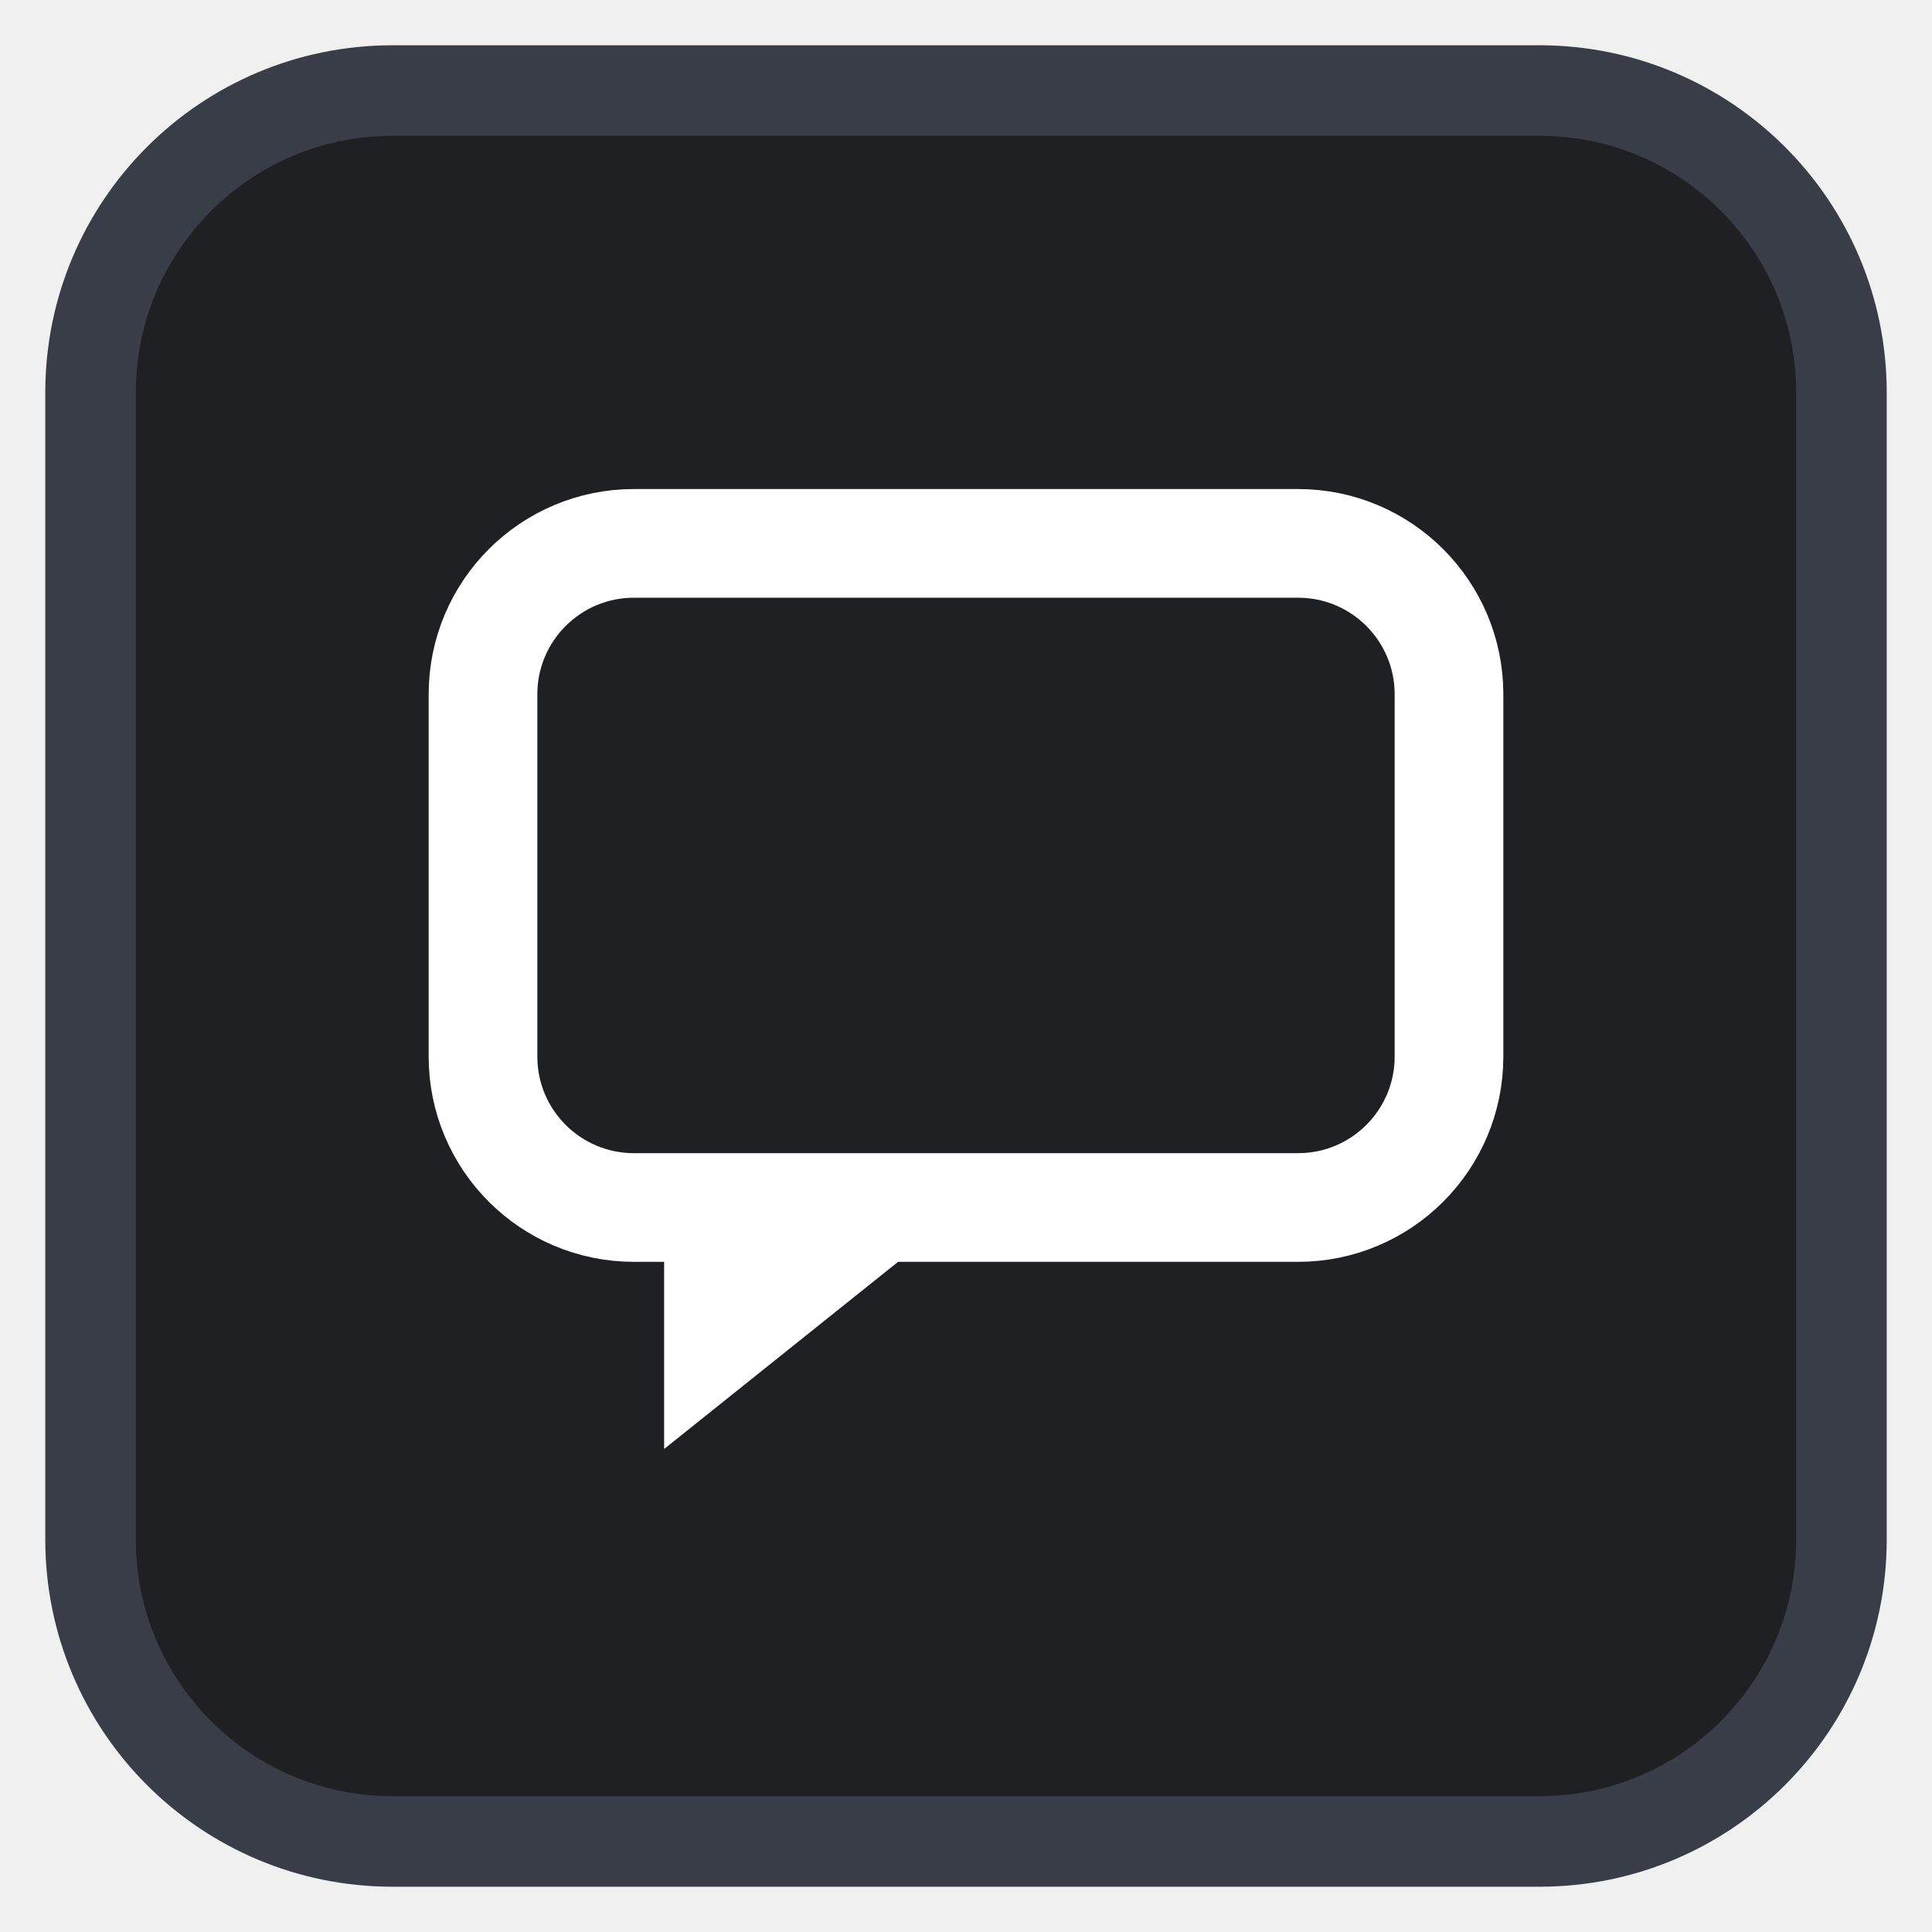
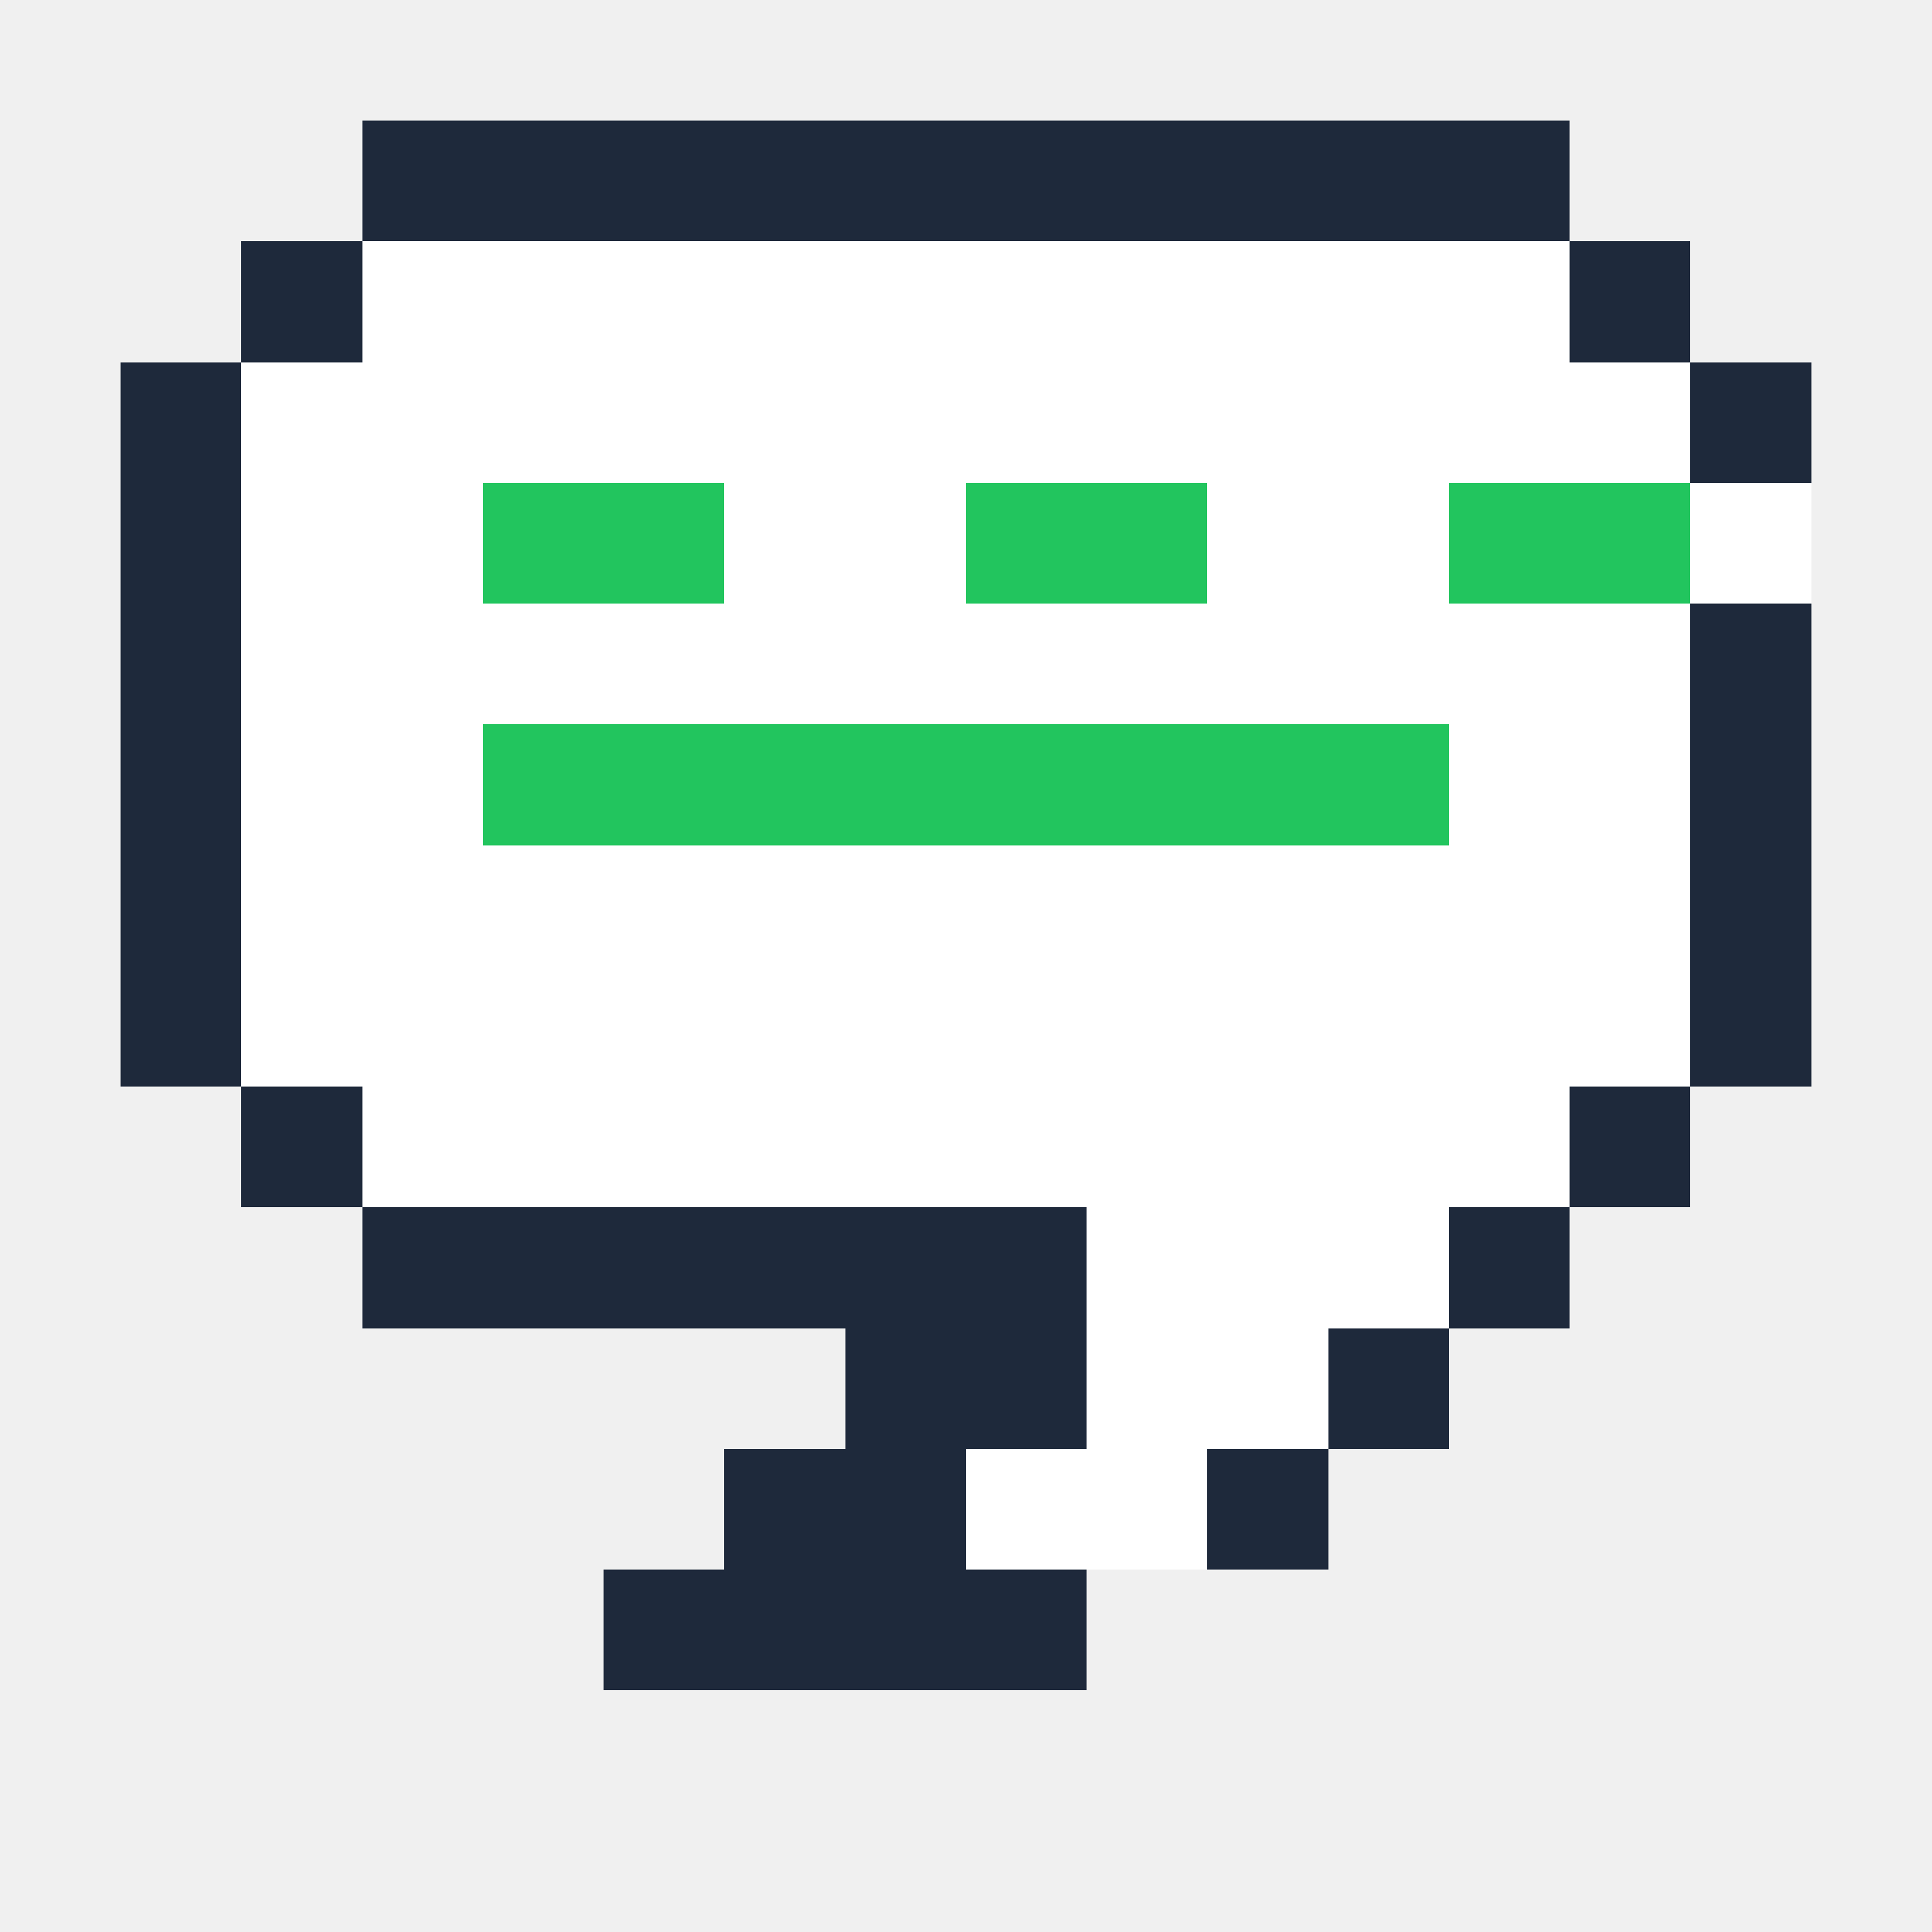
- <svg xmlns="http://www.w3.org/2000/svg" viewBox="0 0 32 32">
-   <rect x="1.5" y="1.5" width="29" height="29" rx="5" ry="5" fill="#1e2024" stroke="#383d47" stroke-width="1.5" />
-   <rect x="8" y="9" width="16" height="11" rx="2.5" ry="2.5" fill="none" stroke="#ffffff" stroke-width="1.8" />
-   <polygon points="11,20 11,24 16,20" fill="#ffffff" />
+ <svg xmlns="http://www.w3.org/2000/svg" viewBox="0 0 16 16" width="32" height="32" shape-rendering="crispEdges">
+   <rect x="3" y="1" width="1" height="1" fill="#1e293b" />
+   <rect x="4" y="1" width="1" height="1" fill="#1e293b" />
+   <rect x="5" y="1" width="1" height="1" fill="#1e293b" />
+   <rect x="6" y="1" width="1" height="1" fill="#1e293b" />
+   <rect x="7" y="1" width="1" height="1" fill="#1e293b" />
+   <rect x="8" y="1" width="1" height="1" fill="#1e293b" />
+   <rect x="9" y="1" width="1" height="1" fill="#1e293b" />
+   <rect x="10" y="1" width="1" height="1" fill="#1e293b" />
+   <rect x="11" y="1" width="1" height="1" fill="#1e293b" />
+   <rect x="12" y="1" width="1" height="1" fill="#1e293b" />
+   <rect x="2" y="2" width="1" height="1" fill="#1e293b" />
+   <rect x="3" y="2" width="1" height="1" fill="#ffffff" />
+   <rect x="4" y="2" width="1" height="1" fill="#ffffff" />
+   <rect x="5" y="2" width="1" height="1" fill="#ffffff" />
+   <rect x="6" y="2" width="1" height="1" fill="#ffffff" />
+   <rect x="7" y="2" width="1" height="1" fill="#ffffff" />
+   <rect x="8" y="2" width="1" height="1" fill="#ffffff" />
+   <rect x="9" y="2" width="1" height="1" fill="#ffffff" />
+   <rect x="10" y="2" width="1" height="1" fill="#ffffff" />
+   <rect x="11" y="2" width="1" height="1" fill="#ffffff" />
+   <rect x="12" y="2" width="1" height="1" fill="#ffffff" />
+   <rect x="13" y="2" width="1" height="1" fill="#1e293b" />
+   <rect x="1" y="3" width="1" height="1" fill="#1e293b" />
+   <rect x="2" y="3" width="1" height="1" fill="#ffffff" />
+   <rect x="3" y="3" width="1" height="1" fill="#ffffff" />
+   <rect x="4" y="3" width="1" height="1" fill="#ffffff" />
+   <rect x="5" y="3" width="1" height="1" fill="#ffffff" />
+   <rect x="6" y="3" width="1" height="1" fill="#ffffff" />
+   <rect x="7" y="3" width="1" height="1" fill="#ffffff" />
+   <rect x="8" y="3" width="1" height="1" fill="#ffffff" />
+   <rect x="9" y="3" width="1" height="1" fill="#ffffff" />
+   <rect x="10" y="3" width="1" height="1" fill="#ffffff" />
+   <rect x="11" y="3" width="1" height="1" fill="#ffffff" />
+   <rect x="12" y="3" width="1" height="1" fill="#ffffff" />
+   <rect x="13" y="3" width="1" height="1" fill="#ffffff" />
+   <rect x="14" y="3" width="1" height="1" fill="#1e293b" />
+   <rect x="1" y="4" width="1" height="1" fill="#1e293b" />
+   <rect x="2" y="4" width="1" height="1" fill="#ffffff" />
+   <rect x="3" y="4" width="1" height="1" fill="#ffffff" />
+   <rect x="4" y="4" width="1" height="1" fill="#22c55e" />
+   <rect x="5" y="4" width="1" height="1" fill="#22c55e" />
+   <rect x="6" y="4" width="1" height="1" fill="#ffffff" />
+   <rect x="7" y="4" width="1" height="1" fill="#ffffff" />
+   <rect x="8" y="4" width="1" height="1" fill="#22c55e" />
+   <rect x="9" y="4" width="1" height="1" fill="#22c55e" />
+   <rect x="10" y="4" width="1" height="1" fill="#ffffff" />
+   <rect x="11" y="4" width="1" height="1" fill="#ffffff" />
+   <rect x="12" y="4" width="1" height="1" fill="#22c55e" />
+   <rect x="13" y="4" width="1" height="1" fill="#22c55e" />
+   <rect x="14" y="4" width="1" height="1" fill="#ffffff" />
+   <rect x="1" y="5" width="1" height="1" fill="#1e293b" />
+   <rect x="2" y="5" width="1" height="1" fill="#ffffff" />
+   <rect x="3" y="5" width="1" height="1" fill="#ffffff" />
+   <rect x="4" y="5" width="1" height="1" fill="#ffffff" />
+   <rect x="5" y="5" width="1" height="1" fill="#ffffff" />
+   <rect x="6" y="5" width="1" height="1" fill="#ffffff" />
+   <rect x="7" y="5" width="1" height="1" fill="#ffffff" />
+   <rect x="8" y="5" width="1" height="1" fill="#ffffff" />
+   <rect x="9" y="5" width="1" height="1" fill="#ffffff" />
+   <rect x="10" y="5" width="1" height="1" fill="#ffffff" />
+   <rect x="11" y="5" width="1" height="1" fill="#ffffff" />
+   <rect x="12" y="5" width="1" height="1" fill="#ffffff" />
+   <rect x="13" y="5" width="1" height="1" fill="#ffffff" />
+   <rect x="14" y="5" width="1" height="1" fill="#1e293b" />
+   <rect x="1" y="6" width="1" height="1" fill="#1e293b" />
+   <rect x="2" y="6" width="1" height="1" fill="#ffffff" />
+   <rect x="3" y="6" width="1" height="1" fill="#ffffff" />
+   <rect x="4" y="6" width="1" height="1" fill="#22c55e" />
+   <rect x="5" y="6" width="1" height="1" fill="#22c55e" />
+   <rect x="6" y="6" width="1" height="1" fill="#22c55e" />
+   <rect x="7" y="6" width="1" height="1" fill="#22c55e" />
+   <rect x="8" y="6" width="1" height="1" fill="#22c55e" />
+   <rect x="9" y="6" width="1" height="1" fill="#22c55e" />
+   <rect x="10" y="6" width="1" height="1" fill="#22c55e" />
+   <rect x="11" y="6" width="1" height="1" fill="#22c55e" />
+   <rect x="12" y="6" width="1" height="1" fill="#ffffff" />
+   <rect x="13" y="6" width="1" height="1" fill="#ffffff" />
+   <rect x="14" y="6" width="1" height="1" fill="#1e293b" />
+   <rect x="1" y="7" width="1" height="1" fill="#1e293b" />
+   <rect x="2" y="7" width="1" height="1" fill="#ffffff" />
+   <rect x="3" y="7" width="1" height="1" fill="#ffffff" />
+   <rect x="4" y="7" width="1" height="1" fill="#ffffff" />
+   <rect x="5" y="7" width="1" height="1" fill="#ffffff" />
+   <rect x="6" y="7" width="1" height="1" fill="#ffffff" />
+   <rect x="7" y="7" width="1" height="1" fill="#ffffff" />
+   <rect x="8" y="7" width="1" height="1" fill="#ffffff" />
+   <rect x="9" y="7" width="1" height="1" fill="#ffffff" />
+   <rect x="10" y="7" width="1" height="1" fill="#ffffff" />
+   <rect x="11" y="7" width="1" height="1" fill="#ffffff" />
+   <rect x="12" y="7" width="1" height="1" fill="#ffffff" />
+   <rect x="13" y="7" width="1" height="1" fill="#ffffff" />
+   <rect x="14" y="7" width="1" height="1" fill="#1e293b" />
+   <rect x="1" y="8" width="1" height="1" fill="#1e293b" />
+   <rect x="2" y="8" width="1" height="1" fill="#ffffff" />
+   <rect x="3" y="8" width="1" height="1" fill="#ffffff" />
+   <rect x="4" y="8" width="1" height="1" fill="#ffffff" />
+   <rect x="5" y="8" width="1" height="1" fill="#ffffff" />
+   <rect x="6" y="8" width="1" height="1" fill="#ffffff" />
+   <rect x="7" y="8" width="1" height="1" fill="#ffffff" />
+   <rect x="8" y="8" width="1" height="1" fill="#ffffff" />
+   <rect x="9" y="8" width="1" height="1" fill="#ffffff" />
+   <rect x="10" y="8" width="1" height="1" fill="#ffffff" />
+   <rect x="11" y="8" width="1" height="1" fill="#ffffff" />
+   <rect x="12" y="8" width="1" height="1" fill="#ffffff" />
+   <rect x="13" y="8" width="1" height="1" fill="#ffffff" />
+   <rect x="14" y="8" width="1" height="1" fill="#1e293b" />
+   <rect x="2" y="9" width="1" height="1" fill="#1e293b" />
+   <rect x="3" y="9" width="1" height="1" fill="#ffffff" />
+   <rect x="4" y="9" width="1" height="1" fill="#ffffff" />
+   <rect x="5" y="9" width="1" height="1" fill="#ffffff" />
+   <rect x="6" y="9" width="1" height="1" fill="#ffffff" />
+   <rect x="7" y="9" width="1" height="1" fill="#ffffff" />
+   <rect x="8" y="9" width="1" height="1" fill="#ffffff" />
+   <rect x="9" y="9" width="1" height="1" fill="#ffffff" />
+   <rect x="10" y="9" width="1" height="1" fill="#ffffff" />
+   <rect x="11" y="9" width="1" height="1" fill="#ffffff" />
+   <rect x="12" y="9" width="1" height="1" fill="#ffffff" />
+   <rect x="13" y="9" width="1" height="1" fill="#1e293b" />
+   <rect x="3" y="10" width="1" height="1" fill="#1e293b" />
+   <rect x="4" y="10" width="1" height="1" fill="#1e293b" />
+   <rect x="5" y="10" width="1" height="1" fill="#1e293b" />
+   <rect x="6" y="10" width="1" height="1" fill="#1e293b" />
+   <rect x="7" y="10" width="1" height="1" fill="#1e293b" />
+   <rect x="8" y="10" width="1" height="1" fill="#1e293b" />
+   <rect x="9" y="10" width="1" height="1" fill="#ffffff" />
+   <rect x="10" y="10" width="1" height="1" fill="#ffffff" />
+   <rect x="11" y="10" width="1" height="1" fill="#ffffff" />
+   <rect x="12" y="10" width="1" height="1" fill="#1e293b" />
+   <rect x="7" y="11" width="1" height="1" fill="#1e293b" />
+   <rect x="8" y="11" width="1" height="1" fill="#1e293b" />
+   <rect x="9" y="11" width="1" height="1" fill="#ffffff" />
+   <rect x="10" y="11" width="1" height="1" fill="#ffffff" />
+   <rect x="11" y="11" width="1" height="1" fill="#1e293b" />
+   <rect x="6" y="12" width="1" height="1" fill="#1e293b" />
+   <rect x="7" y="12" width="1" height="1" fill="#1e293b" />
+   <rect x="8" y="12" width="1" height="1" fill="#ffffff" />
+   <rect x="9" y="12" width="1" height="1" fill="#ffffff" />
+   <rect x="10" y="12" width="1" height="1" fill="#1e293b" />
+   <rect x="5" y="13" width="1" height="1" fill="#1e293b" />
+   <rect x="6" y="13" width="1" height="1" fill="#1e293b" />
+   <rect x="7" y="13" width="1" height="1" fill="#1e293b" />
+   <rect x="8" y="13" width="1" height="1" fill="#1e293b" />
</svg>
